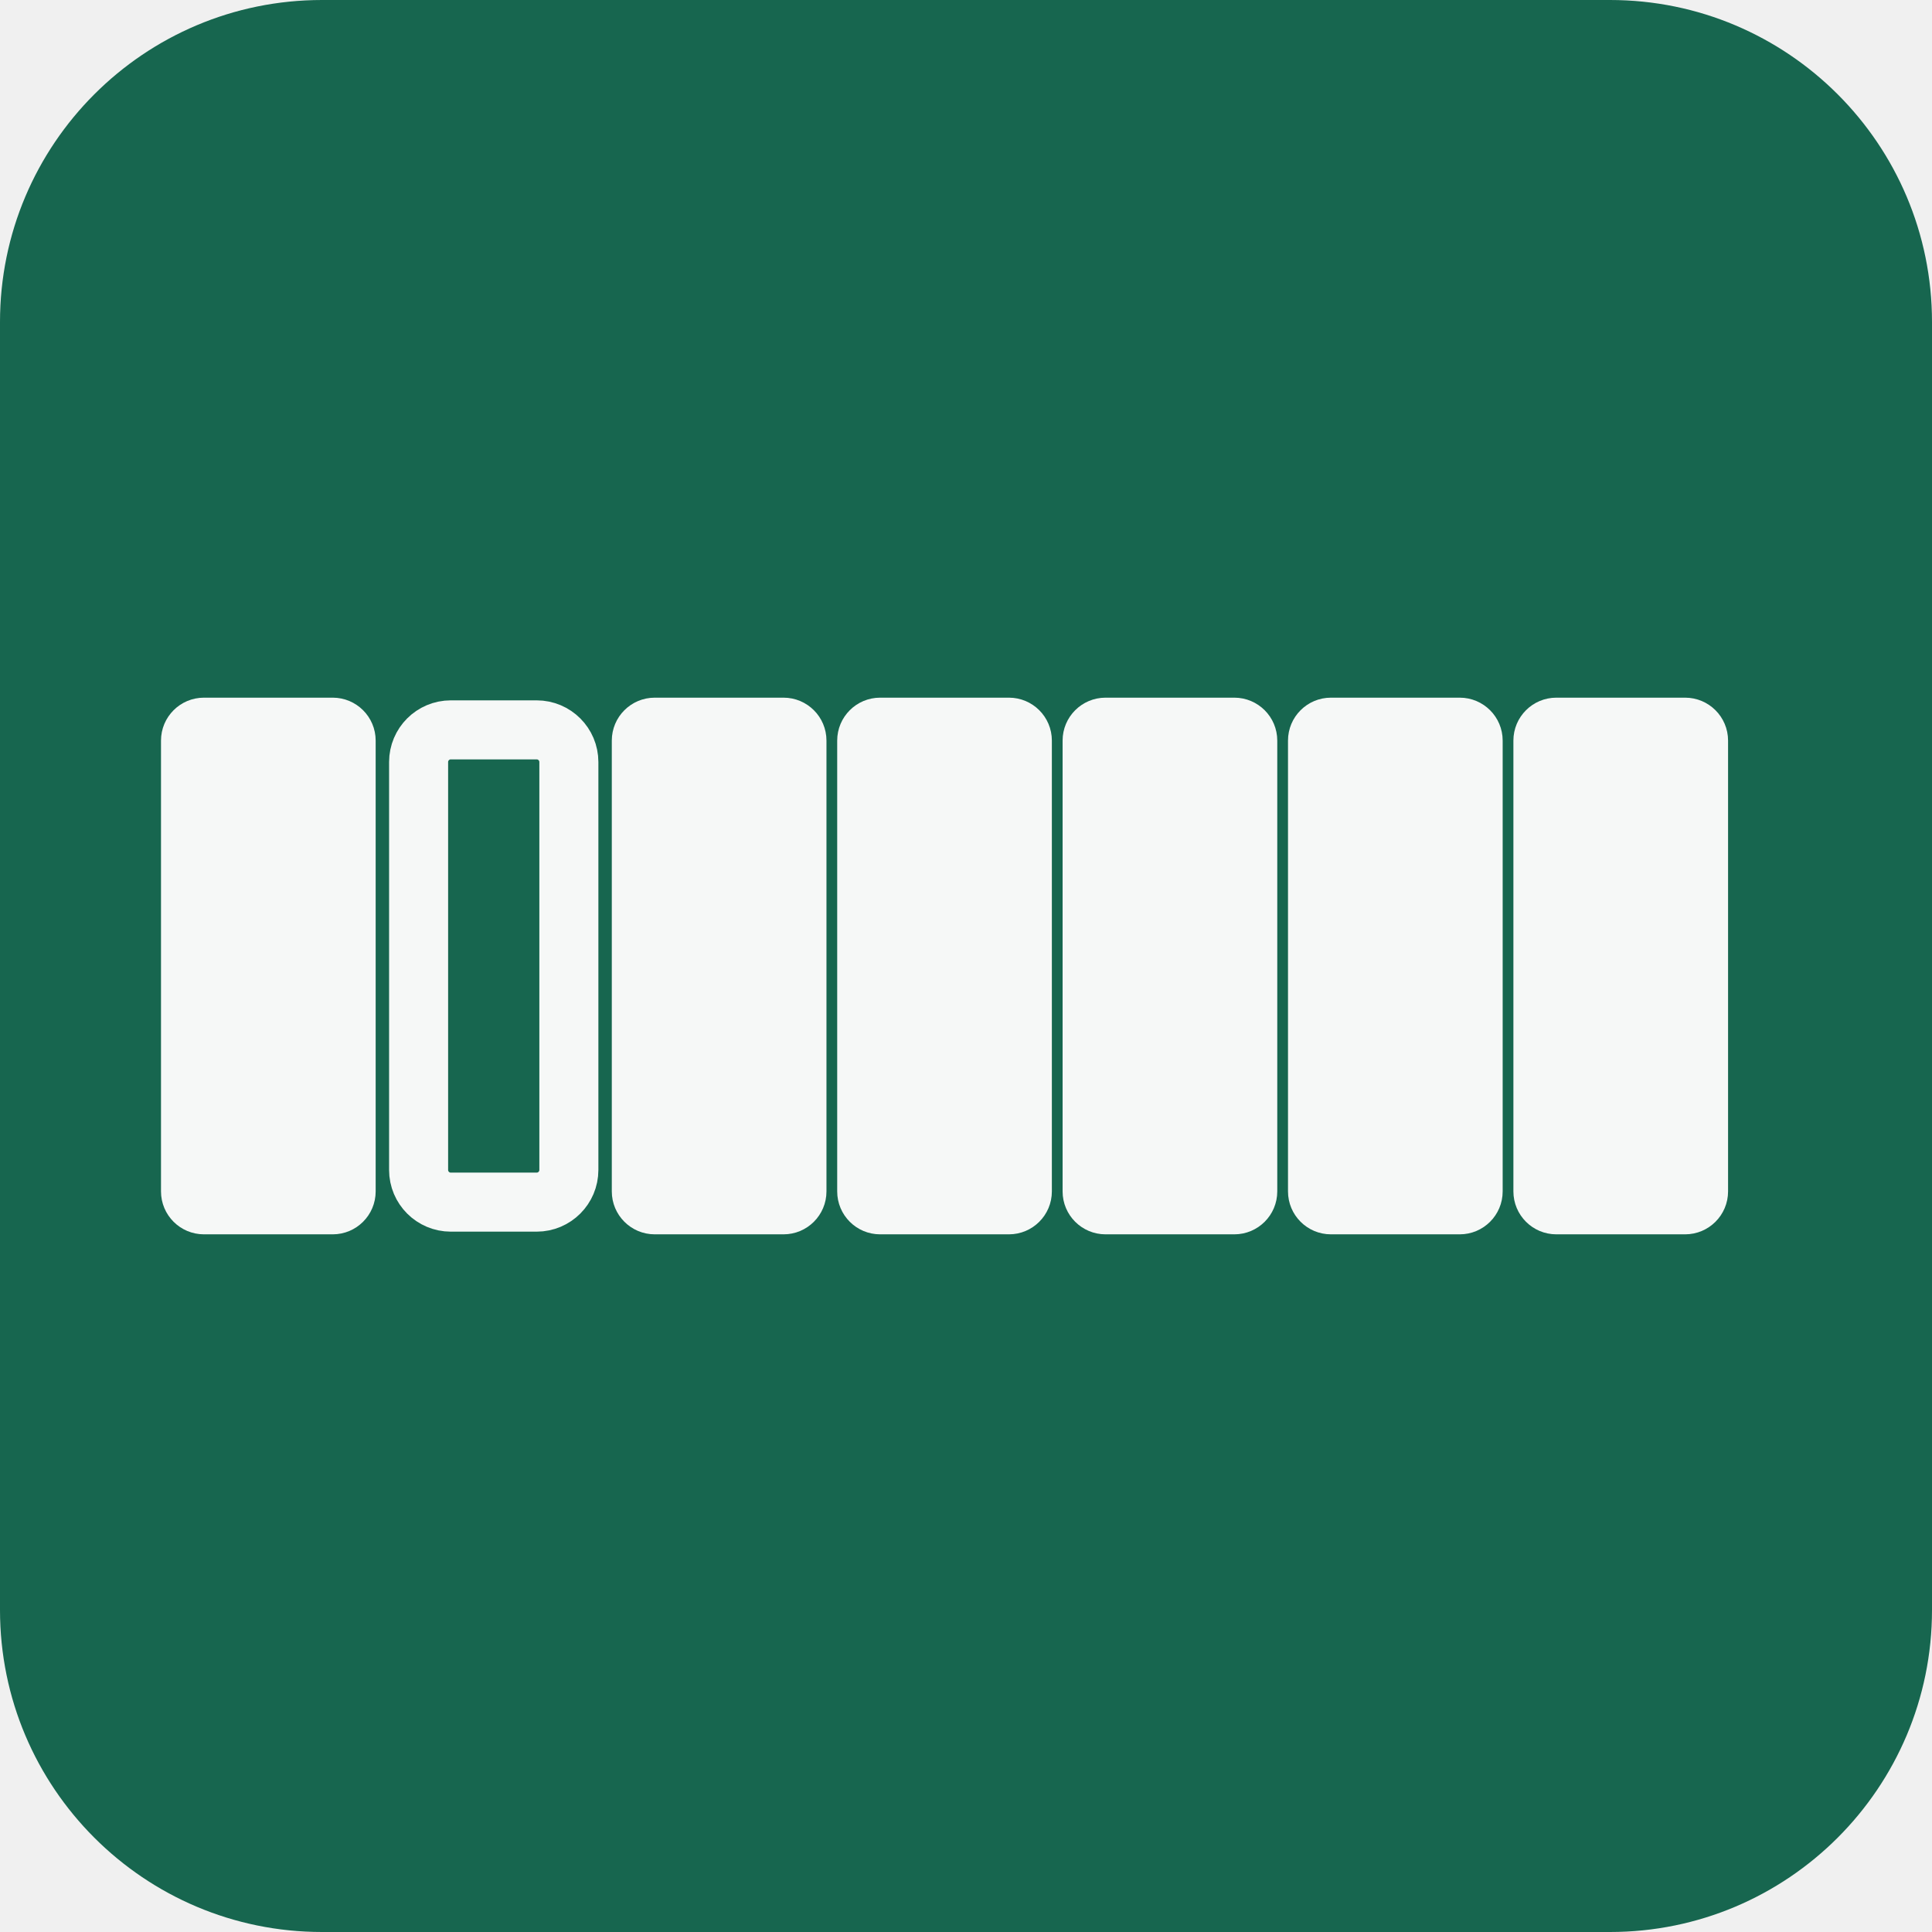
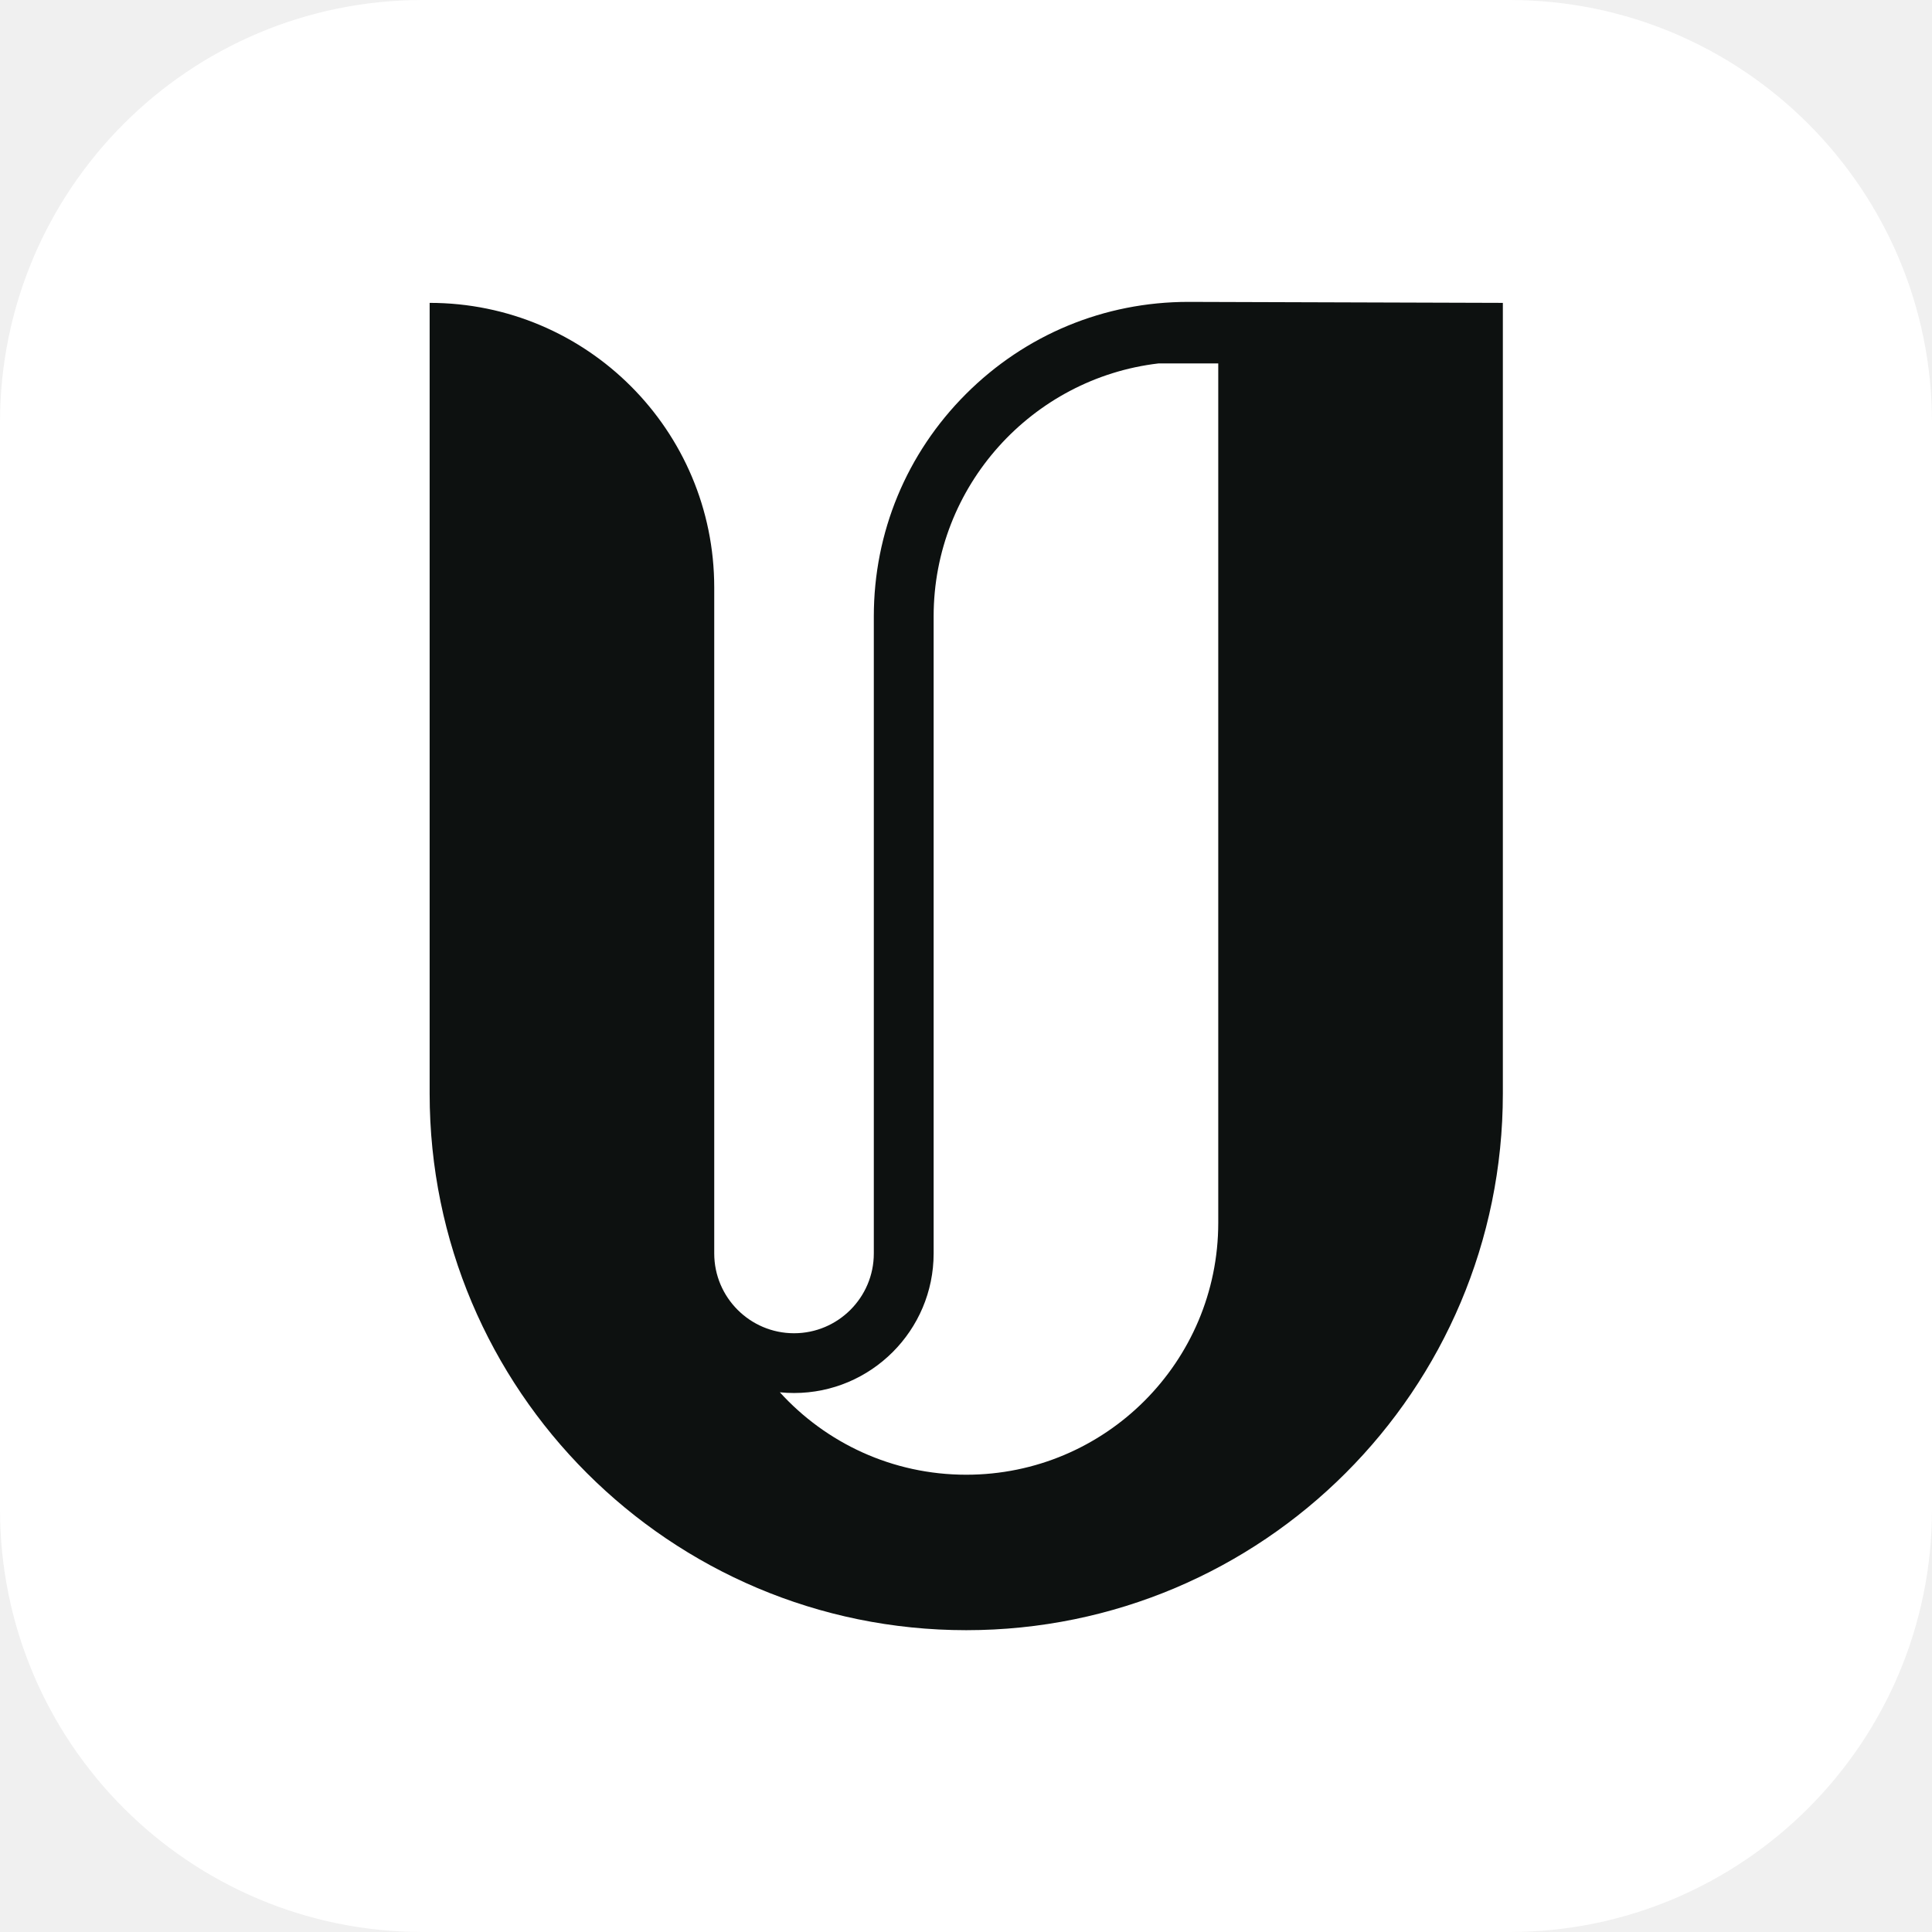
- <svg xmlns="http://www.w3.org/2000/svg" viewBox="-3 -13 36 36">
-   <rect x="-3" y="-13" width="36" height="36" rx="6" fill="#17664f" />
-   <rect x="0.0" y="0" width="4" height="10" rx="0.8" fill="#f6f8f7" />
-   <rect x="4.8" y="0.6" width="2.8" height="8.8" rx="0.6" fill="none" stroke="#f6f8f7" stroke-width="1.1" />
-   <rect x="8.4" y="0" width="4" height="10" rx="0.8" fill="#f6f8f7" />
-   <rect x="12.6" y="0" width="4" height="10" rx="0.8" fill="#f6f8f7" />
-   <rect x="16.8" y="0" width="4" height="10" rx="0.8" fill="#f6f8f7" />
-   <rect x="21.0" y="0" width="4" height="10" rx="0.8" fill="#f6f8f7" />
-   <rect x="25.2" y="0" width="4" height="10" rx="0.8" fill="#f6f8f7" />
+ <svg xmlns="http://www.w3.org/2000/svg" viewBox="0 0 64 64">
+   <rect width="64" height="64" rx="14" fill="#ffffff" />
+   <g transform="translate(14.209 10) scale(0.07333) translate(-507.27 -301.67)">
+     <path fill="#0d1110" d="M 850.324 301.676 C 812.367 301.676 776.695 316.457 749.859 343.293 C 723.027 370.129 708.242 405.801 708.242 443.758 L 708.242 731.543 C 708.242 751.414 692.07 767.586 672.199 767.586 C 652.328 767.586 636.152 751.414 636.152 731.543 L 636.152 430.699 C 636.168 359.688 578.598 302.121 507.59 302.121 L 507.59 659.316 C 507.59 793.191 616.121 901.723 749.996 901.723 C 883.875 901.723 992.406 793.191 992.406 659.316 L 992.406 302.121 Z M 749.996 831.496 C 716.621 831.496 686.609 817.137 665.793 794.262 C 667.902 794.473 670.039 794.582 672.211 794.582 C 706.977 794.582 735.266 766.297 735.266 731.531 L 735.266 443.758 C 735.266 384.875 779.723 336.18 836.832 329.477 L 863.84 329.477 L 863.84 717.68 C 863.828 780.531 812.863 831.496 749.996 831.496 Z M 749.996 831.496 " />
+   </g>
</svg>
